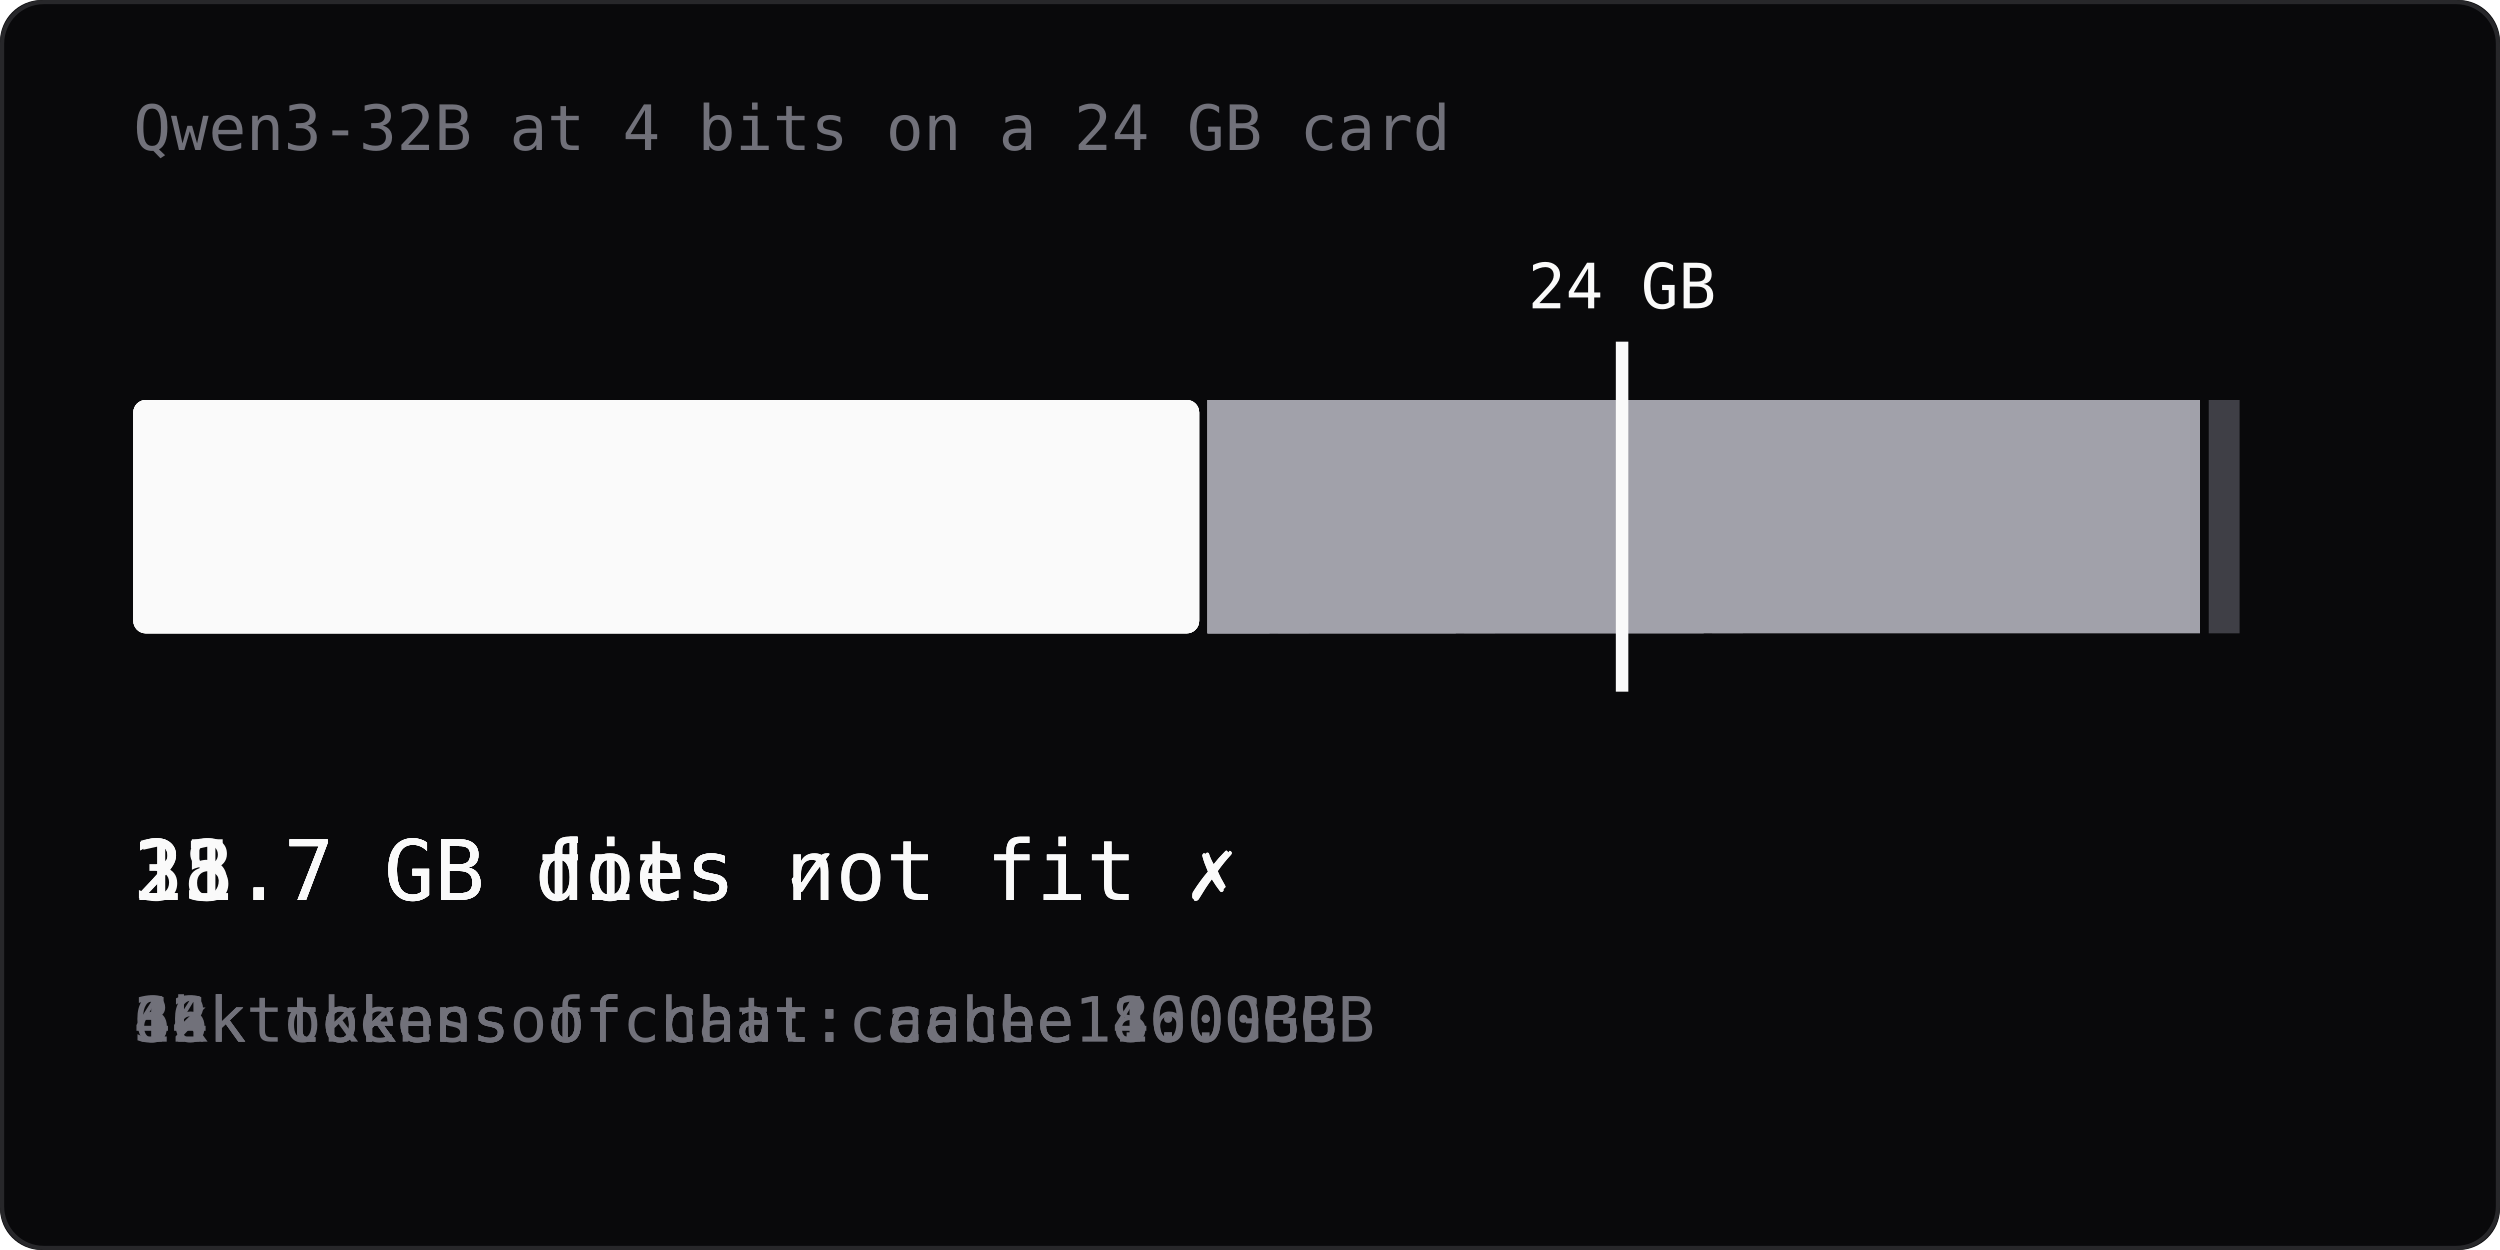
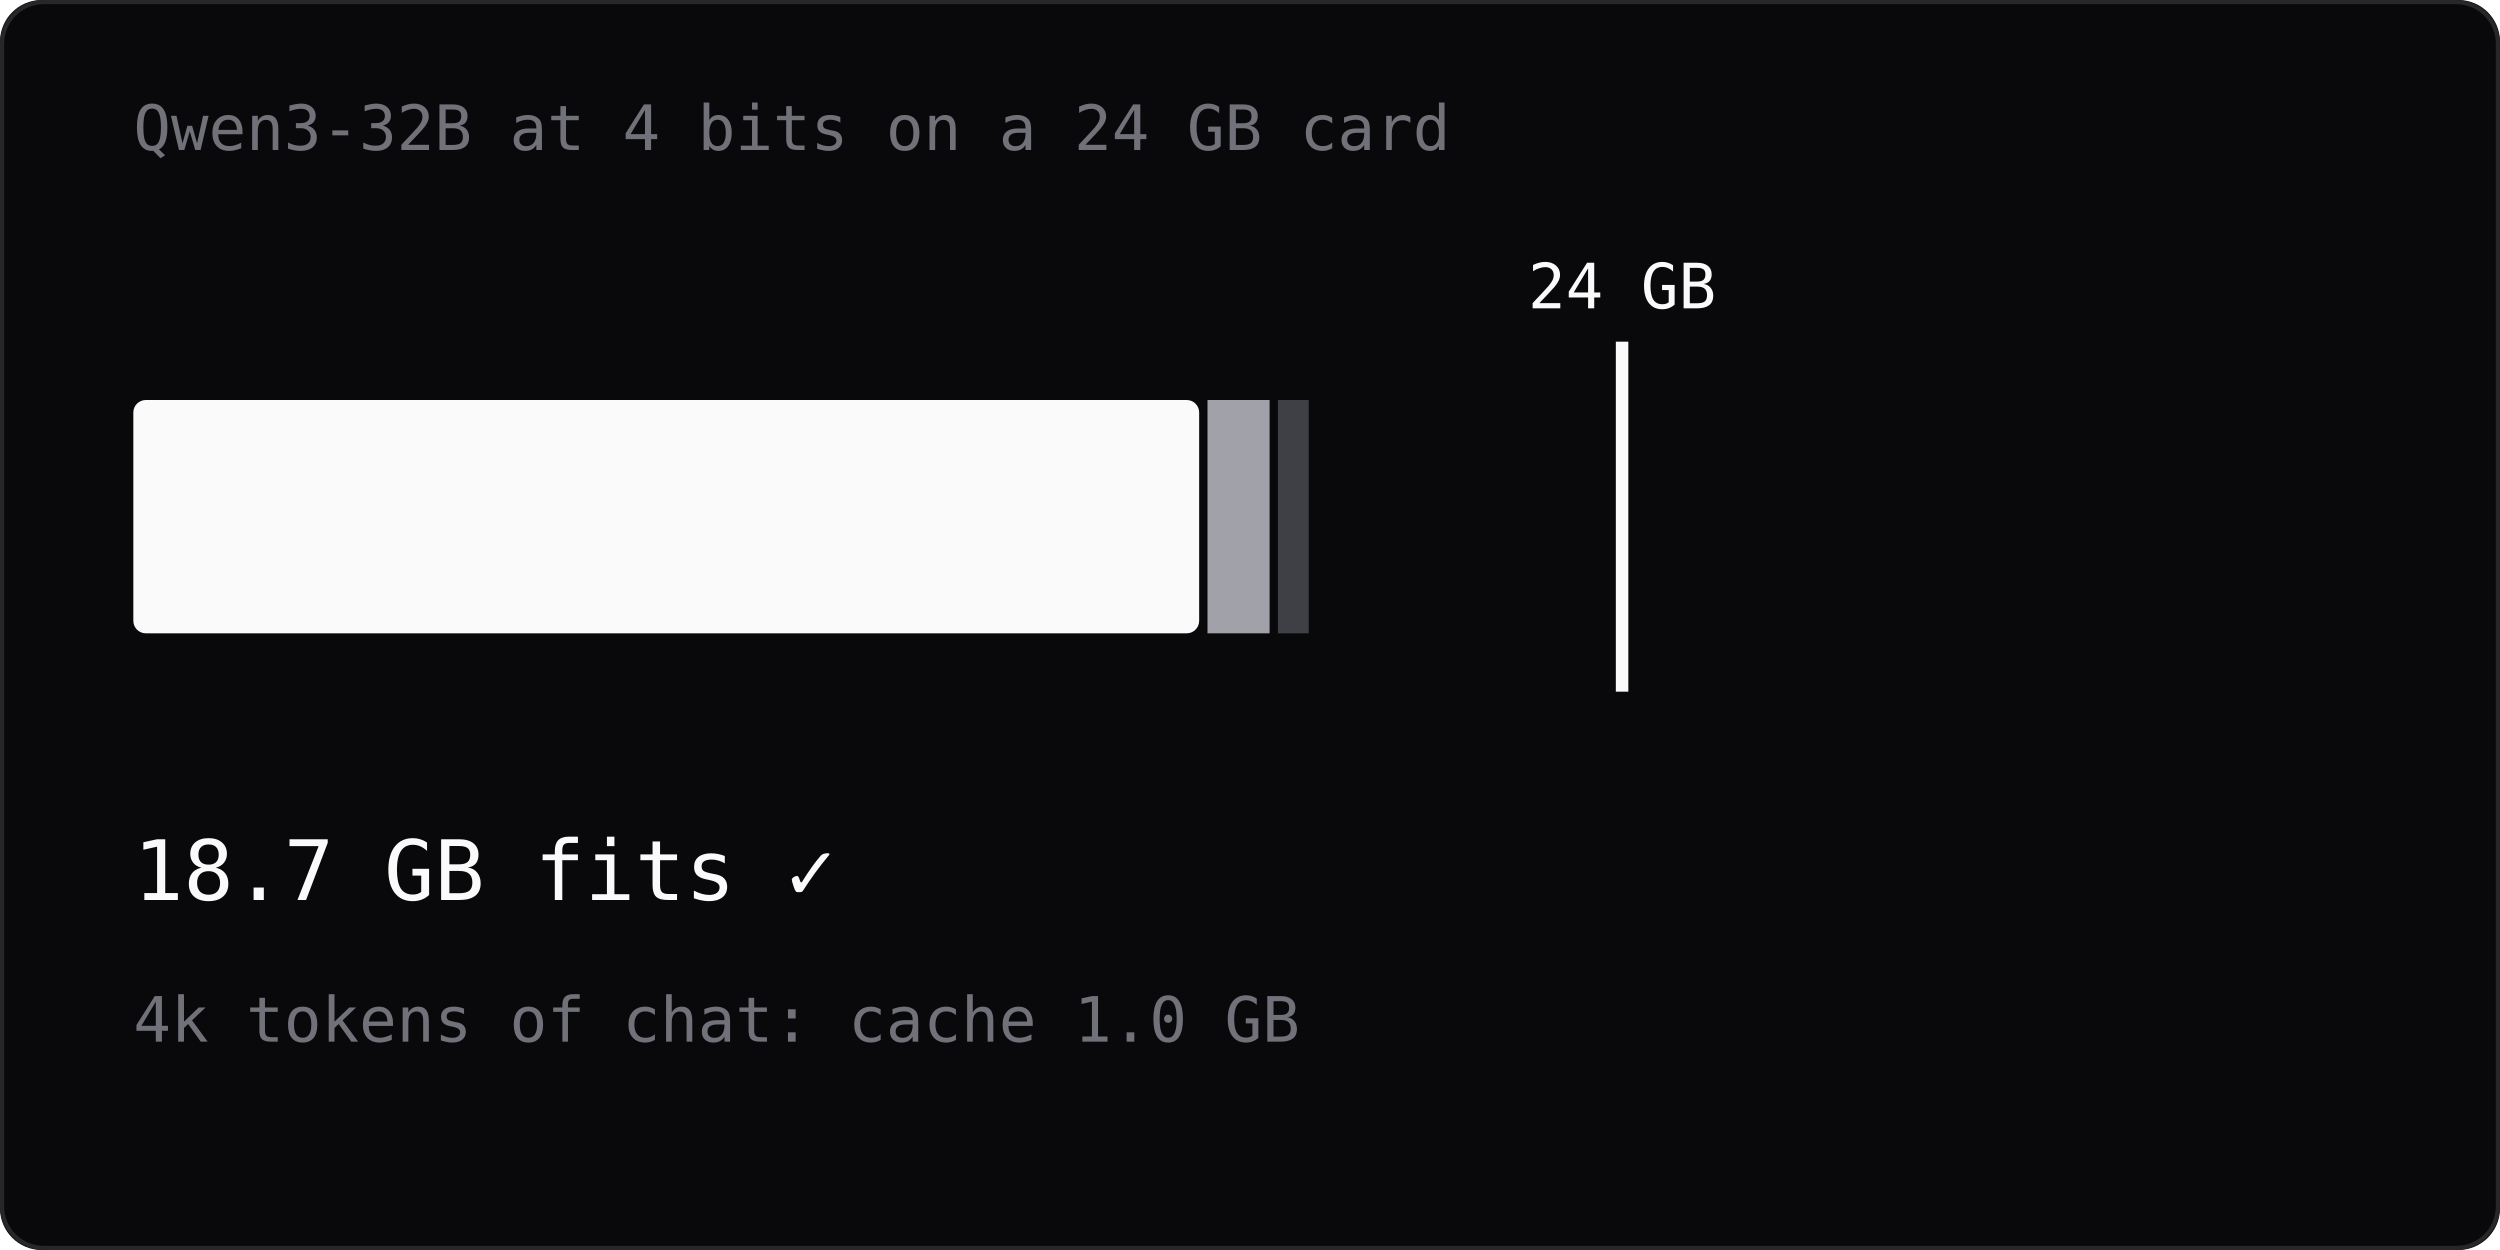
<svg xmlns="http://www.w3.org/2000/svg" width="600" height="300" viewBox="0 0 600 300">
-   <style>text{font-family:ui-monospace,"JetBrains Mono",Menlo,Consolas,monospace;fill:#71717a;font-size:15px}.fb{transform-box:fill-box}@keyframes m0{0%,24.99%{opacity:1}25%,49.99%{opacity:0}50%,74.99%{opacity:0}75%,99.99%{opacity:0}}.m0{animation:m0 8s infinite}@keyframes m1{0%,24.99%{opacity:0}25%,49.99%{opacity:1}50%,74.99%{opacity:0}75%,99.99%{opacity:0}}.m1{animation:m1 8s infinite}@keyframes m2{0%,24.99%{opacity:0}25%,49.99%{opacity:0}50%,74.99%{opacity:1}75%,99.99%{opacity:0}}.m2{animation:m2 8s infinite}@keyframes m3{0%,24.99%{opacity:0}25%,49.99%{opacity:0}50%,74.99%{opacity:0}75%,99.99%{opacity:1}}.m3{animation:m3 8s infinite}@media (prefers-reduced-motion:reduce){*{animation:none!important}}</style>
+   <style>text{font-family:ui-monospace,"JetBrains Mono",Menlo,Consolas,monospace;fill:#71717a;font-size:15px}.fb{transform-box:fill-box}@keyframes mc{0%,18.75%{transform:scaleX(1)}25%,43.75%{transform:scaleX(4)}50%,68.75%{transform:scaleX(8)}75%,93.75%{transform:scaleX(16)}100%{transform:scaleX(1)}}.mc{transform-origin:0 50%}.mc{animation:mc 8s infinite cubic-bezier(.65,0,.35,1)}@keyframes mo{0%,18.75%{transform:translateX(0px)}25%,43.75%{transform:translateX(44.7px)}50%,68.75%{transform:translateX(104.2px)}75%,93.75%{transform:translateX(223.3px)}100%{transform:translateX(0px)}}.mo{animation:mo 8s infinite cubic-bezier(.65,0,.35,1)}@keyframes m0{0%,18.75%{opacity:1}21.88%,96.88%{opacity:0}100%{opacity:1}}.m0{animation:m0 8s infinite cubic-bezier(.65,0,.35,1)}@keyframes m1{0%,21.88%{opacity:0}25%,43.75%{opacity:1}46.88%,100%{opacity:0}}.m1{animation:m1 8s infinite cubic-bezier(.65,0,.35,1)}@keyframes m2{0%,46.88%{opacity:0}50%,68.75%{opacity:1}71.88%,100%{opacity:0}}.m2{animation:m2 8s infinite cubic-bezier(.65,0,.35,1)}@keyframes m3{0%,71.88%{opacity:0}75%,93.75%{opacity:1}96.88%,100%{opacity:0}}.m3{animation:m3 8s infinite cubic-bezier(.65,0,.35,1)}@media (prefers-reduced-motion:reduce){*{animation:none!important}}</style>
  <rect width="600" height="300" rx="10" fill="#09090b" />
  <rect x=".5" y=".5" width="599" height="299" rx="10" fill="none" stroke="#27272a" />
  <text x="32" y="36">Qwen3-32B at 4 bits on a 24 GB card</text>
+   <rect x="32" y="96" width="255.8" height="56" rx="3" fill="#fafafa" />
+   <rect class="fb mc" x="289.8" y="96" width="14.9" height="56" fill="#a1a1aa" />
+   <rect class="mo" x="306.7" y="96" width="7.4" height="56" fill="#3f3f46" />
  <g class="m0">
-     <rect x="32" y="96" width="255.8" height="56" rx="3" fill="#fafafa" />
-     <rect x="289.8" y="96" width="14.9" height="56" fill="#a1a1aa" />
-     <rect x="306.7" y="96" width="7.4" height="56" fill="#3f3f46" />
    <text x="32" y="216" style="font-size:20px;fill:#fafafa">18.7 GB fits ✓</text>
    <text x="32" y="250">4k tokens of chat: cache 1.0 GB</text>
  </g>
-   <g class="m1">
-     <rect x="32" y="96" width="255.8" height="56" rx="3" fill="#fafafa" />
-     <rect x="289.8" y="96" width="59.6" height="56" fill="#a1a1aa" />
-     <rect x="351.4" y="96" width="7.4" height="56" fill="#3f3f46" />
+   <g class="m1" opacity="0">
    <text x="32" y="216" style="font-size:20px;fill:#fafafa">21.7 GB fits ✓</text>
    <text x="32" y="250">16k tokens of chat: cache 4.0 GB</text>
  </g>
-   <g class="m2">
-     <rect x="32" y="96" width="255.8" height="56" rx="3" fill="#fafafa" />
-     <rect x="289.8" y="96" width="119.1" height="56" fill="#a1a1aa" />
-     <rect x="410.9" y="96" width="7.4" height="56" fill="#3f3f46" />
+   <g class="m2" opacity="0">
    <text x="32" y="216" style="font-size:20px;fill:#fafafa">25.7 GB does not fit ✗</text>
    <text x="32" y="250">32k tokens of chat: cache 8.0 GB</text>
  </g>
-   <g class="m3">
-     <rect x="32" y="96" width="255.8" height="56" rx="3" fill="#fafafa" />
-     <rect x="289.8" y="96" width="238.2" height="56" fill="#a1a1aa" />
-     <rect x="530.1" y="96" width="7.4" height="56" fill="#3f3f46" />
+   <g class="m3" opacity="0">
    <text x="32" y="216" style="font-size:20px;fill:#fafafa">33.7 GB does not fit ✗</text>
    <text x="32" y="250">64k tokens of chat: cache 16.0 GB</text>
  </g>
  <line x1="389.3" y1="82" x2="389.3" y2="166" stroke="#fafafa" stroke-width="3" />
  <text x="389.3" y="74" text-anchor="middle" style="fill:#fafafa">24 GB</text>
</svg>
